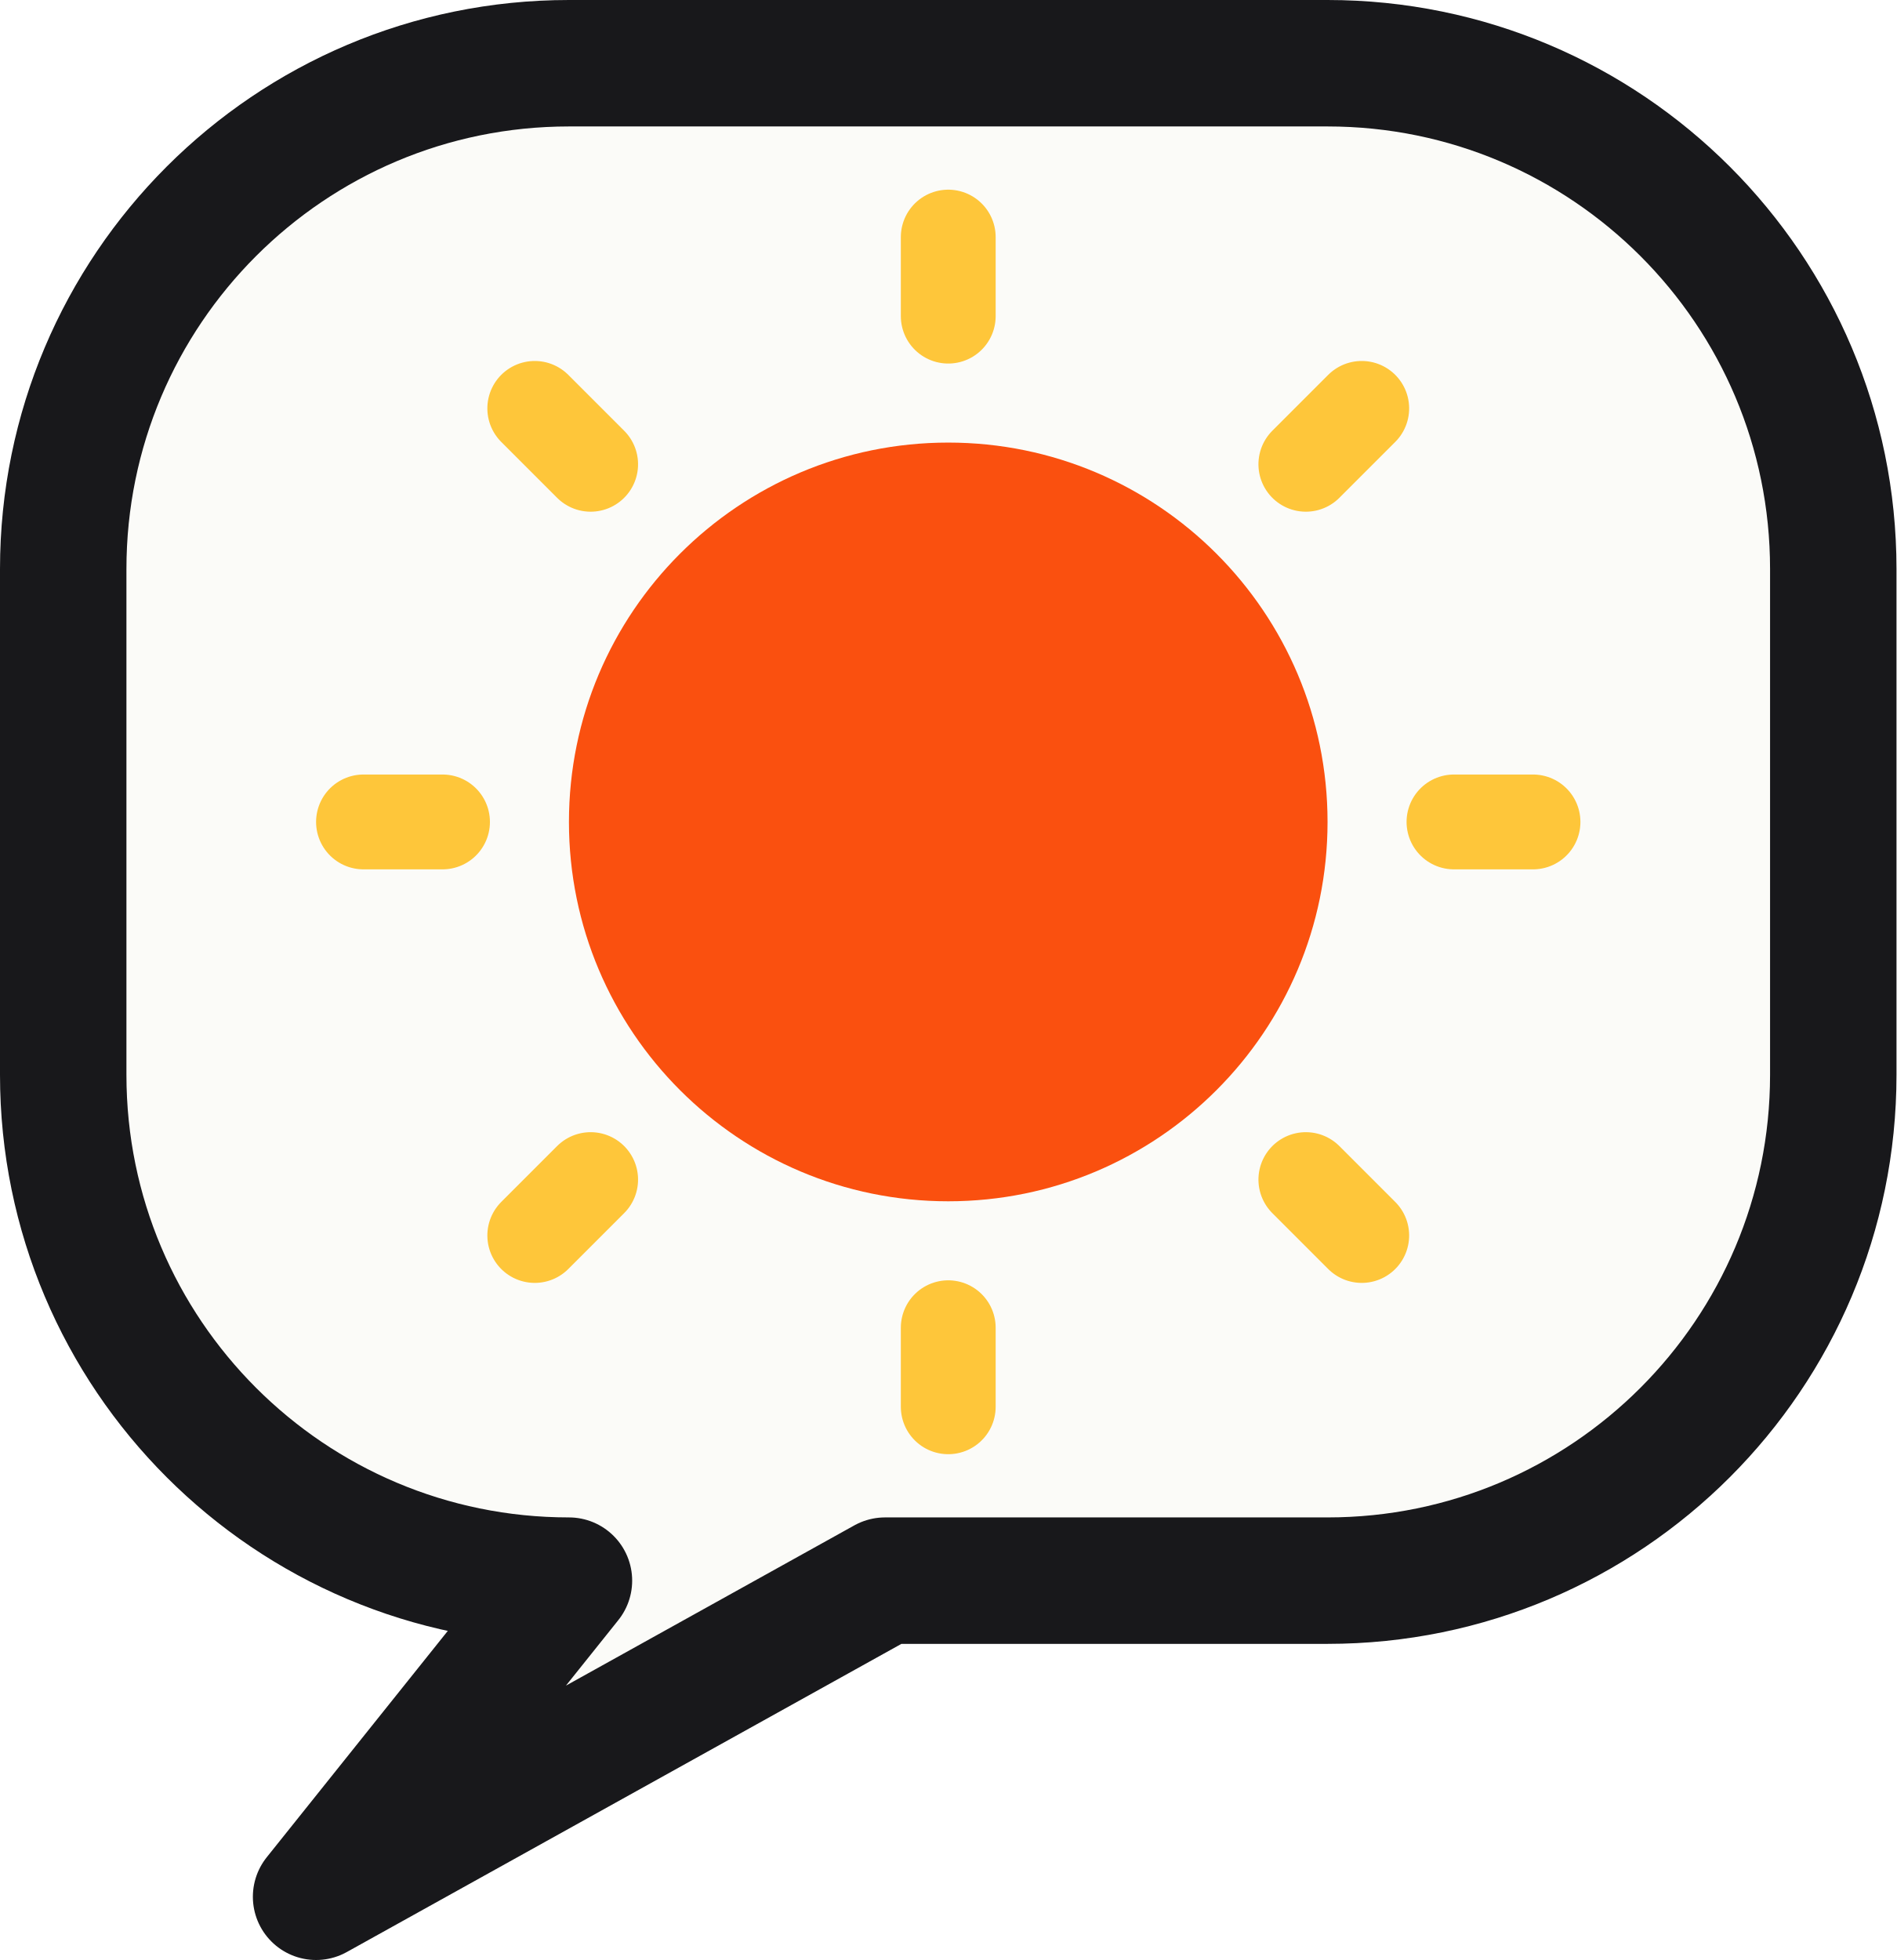
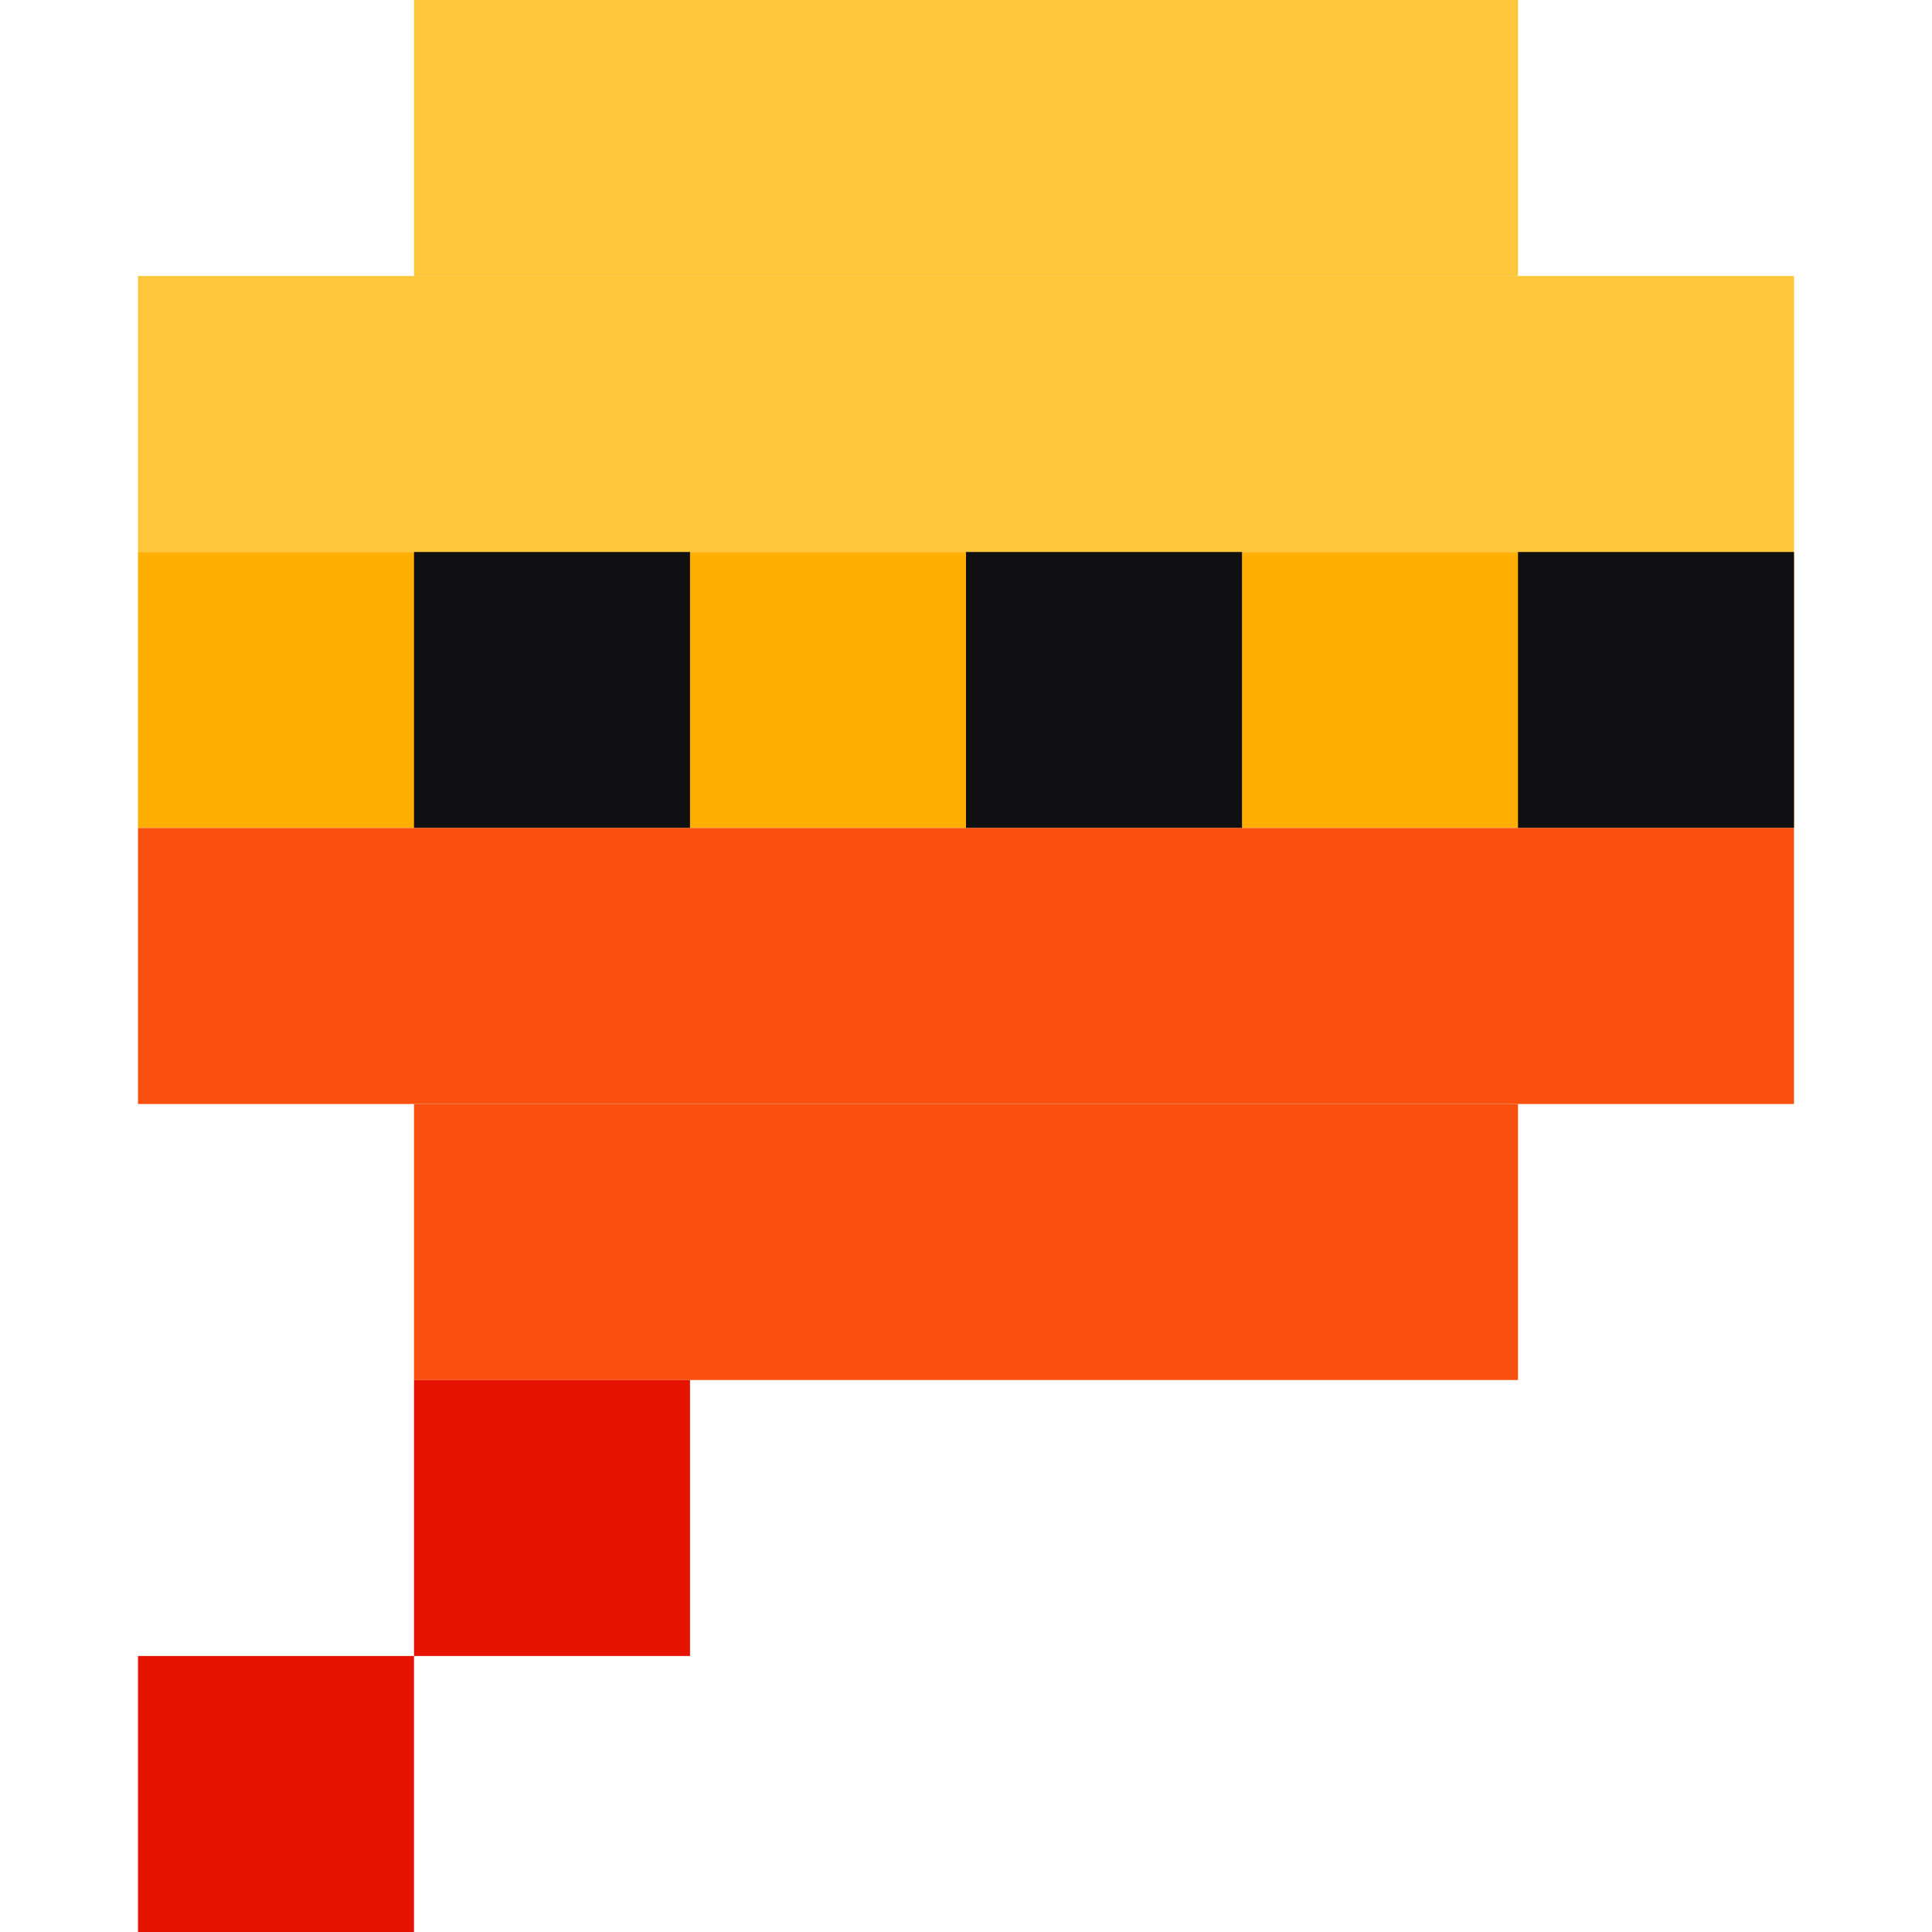
- <svg xmlns="http://www.w3.org/2000/svg" viewBox="1 1 30 31">
-   <path d="M10 2 H22 A8 8 0 0 1 30 10 V18 A8 8 0 0 1 22 26 H15 L6 31 L10 26 A8 8 0 0 1 2 18 V10 A8 8 0 0 1 10 2 Z" fill="#fbfbf8" stroke="#18181b" stroke-width="2" stroke-linejoin="round" />
-   <g stroke="#fec63a" stroke-width="1.5" stroke-linecap="round">
-     <path d="M16 6 V4.75 M16 22 V23.25 M8 14 H6.75 M24 14 H25.25" />
-     <path d="M16 6 V4.75 M16 22 V23.25 M8 14 H6.75 M24 14 H25.25" transform="rotate(45 16 14)" />
-   </g>
-   <circle cx="16" cy="14" r="6" fill="#fa500f" />
+ <svg xmlns="http://www.w3.org/2000/svg" viewBox="4 4 24 28" width="32" height="32" role="img" aria-label="Weather Agent">
+   <rect x="8" y="4" width="16" height="4" fill="#fec63a" />
+   <rect x="4" y="8" width="24" height="4" fill="#fec63a" />
+   <rect x="4" y="12" width="24" height="4" fill="#ffaf01" />
+   <rect x="8" y="12" width="4" height="4" fill="#101013" />
+   <rect x="16" y="12" width="4" height="4" fill="#101013" />
+   <rect x="24" y="12" width="4" height="4" fill="#101013" />
+   <rect x="4" y="16" width="24" height="4" fill="#fa500f" />
+   <rect x="8" y="20" width="16" height="4" fill="#fa500f" />
+   <rect x="8" y="24" width="4" height="4" fill="#e51300" />
+   <rect x="4" y="28" width="4" height="4" fill="#e51300" />
</svg>
